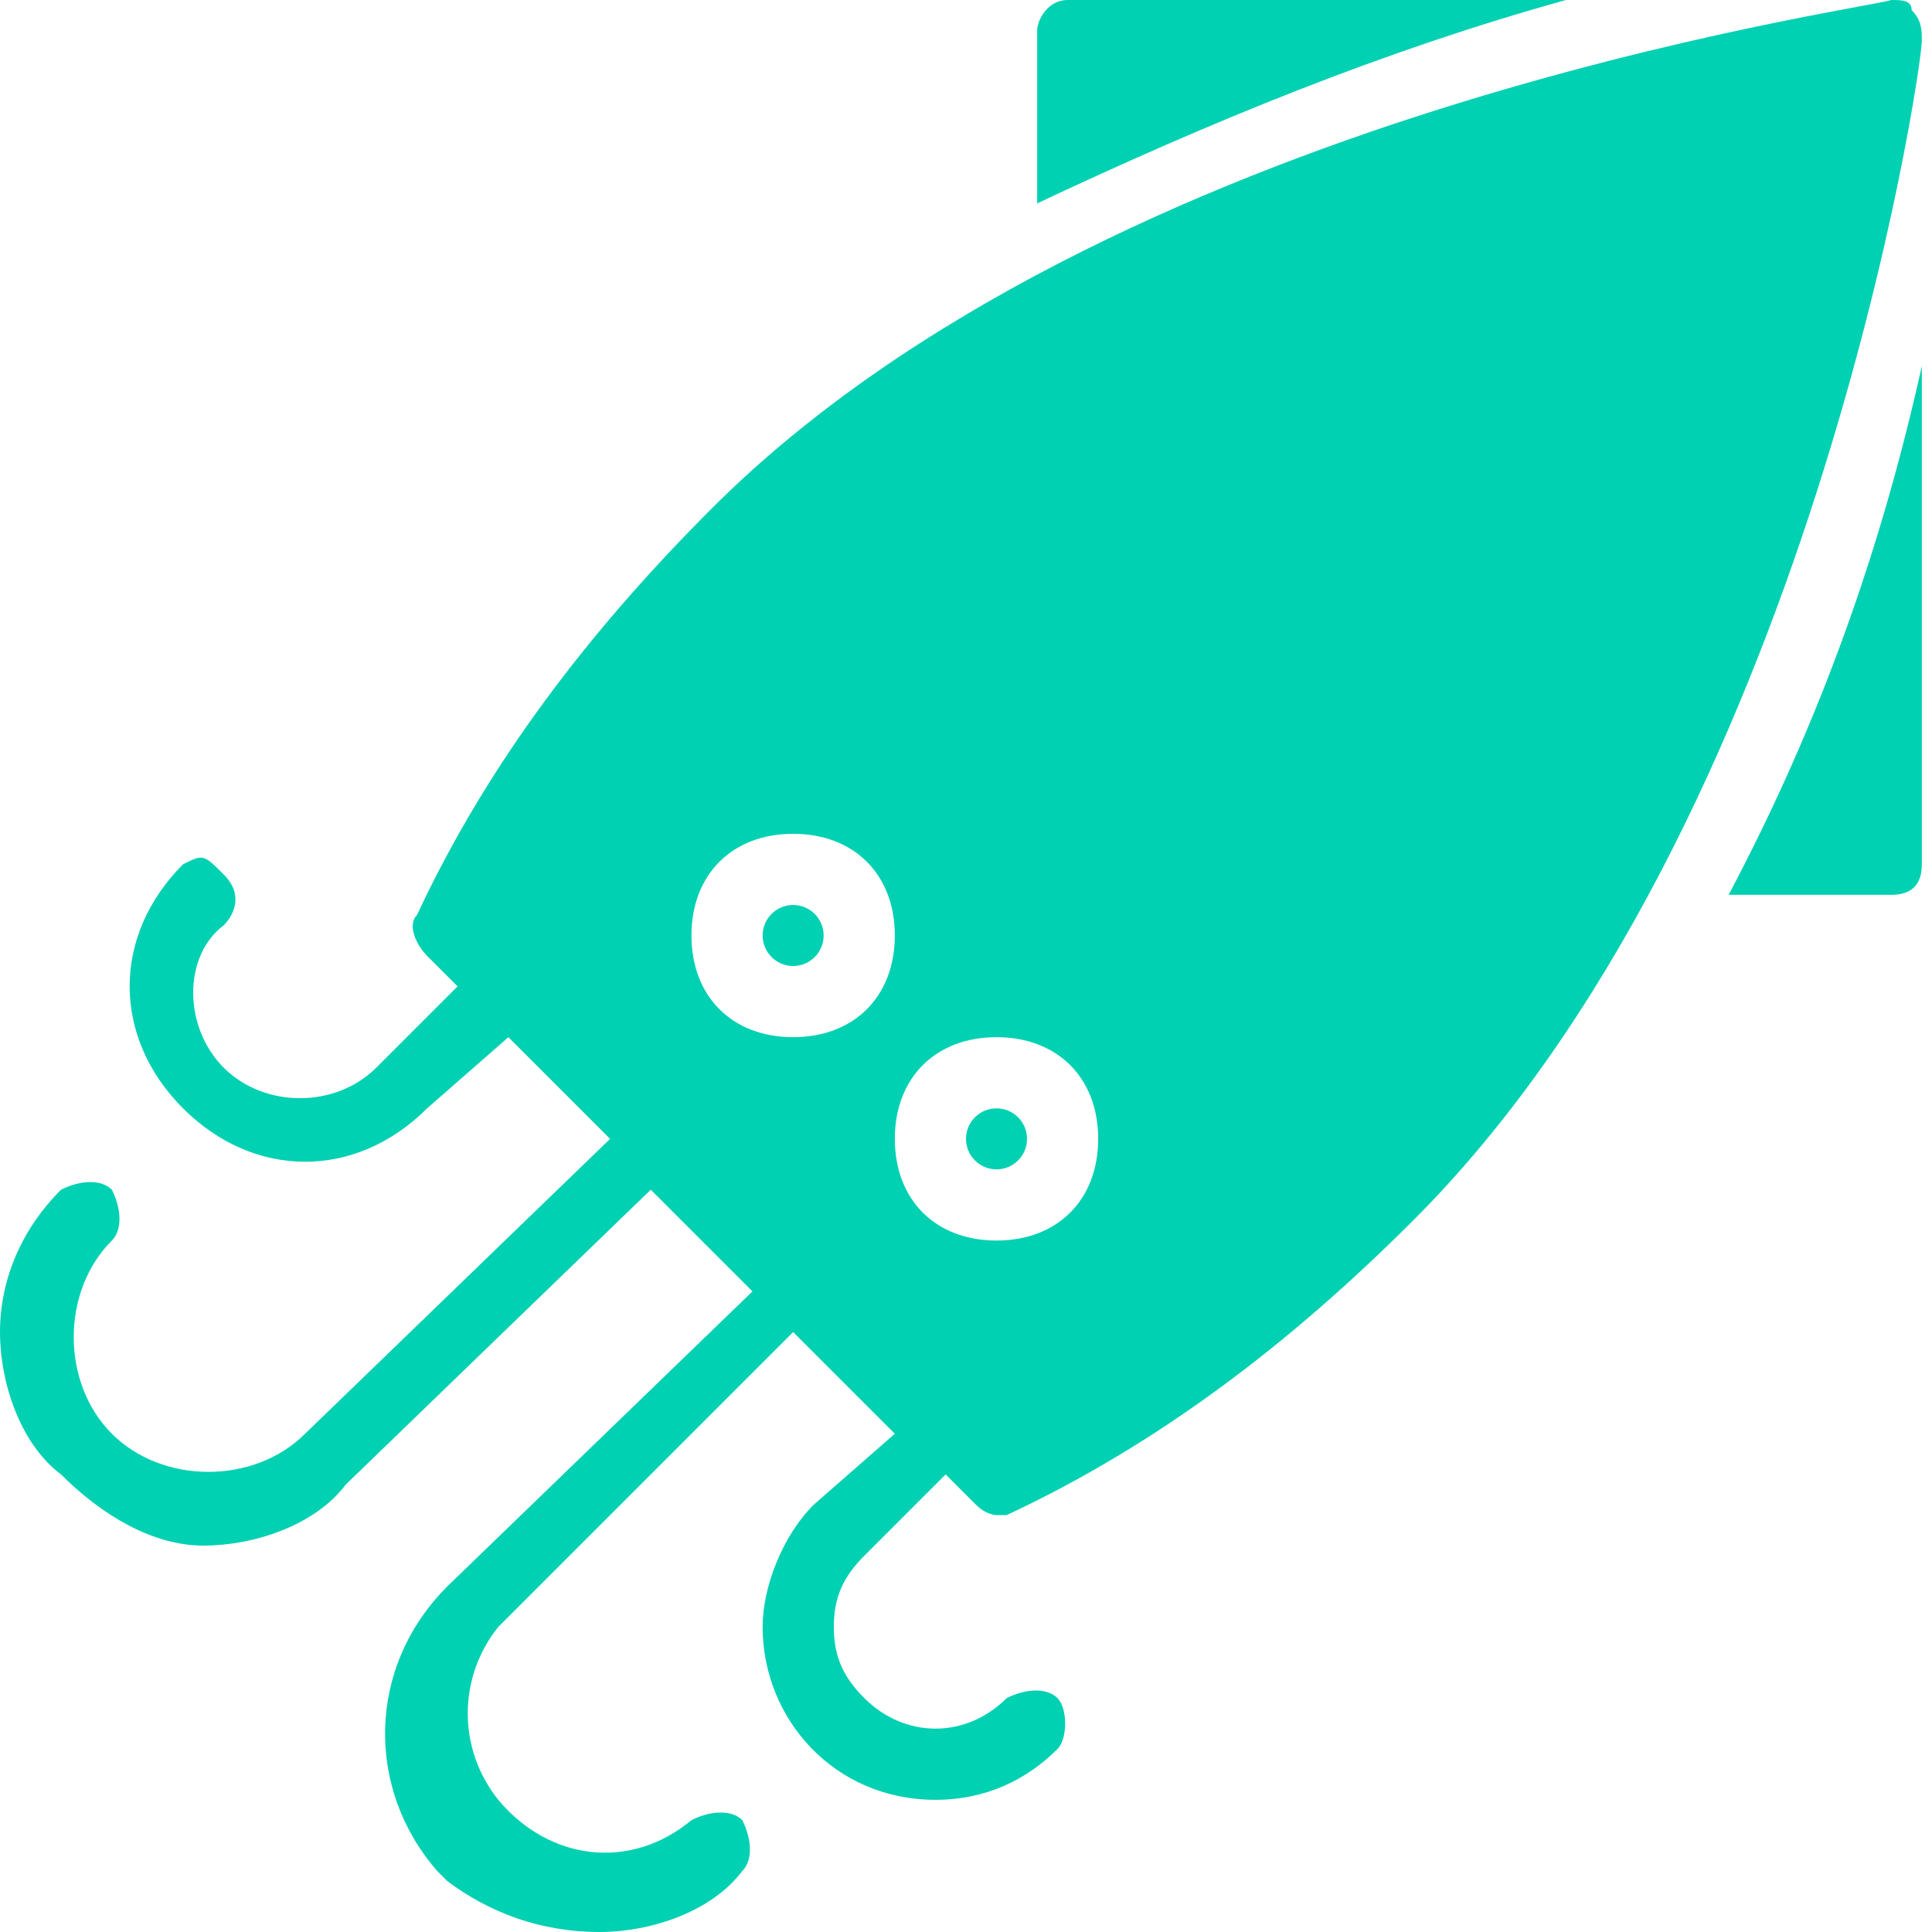
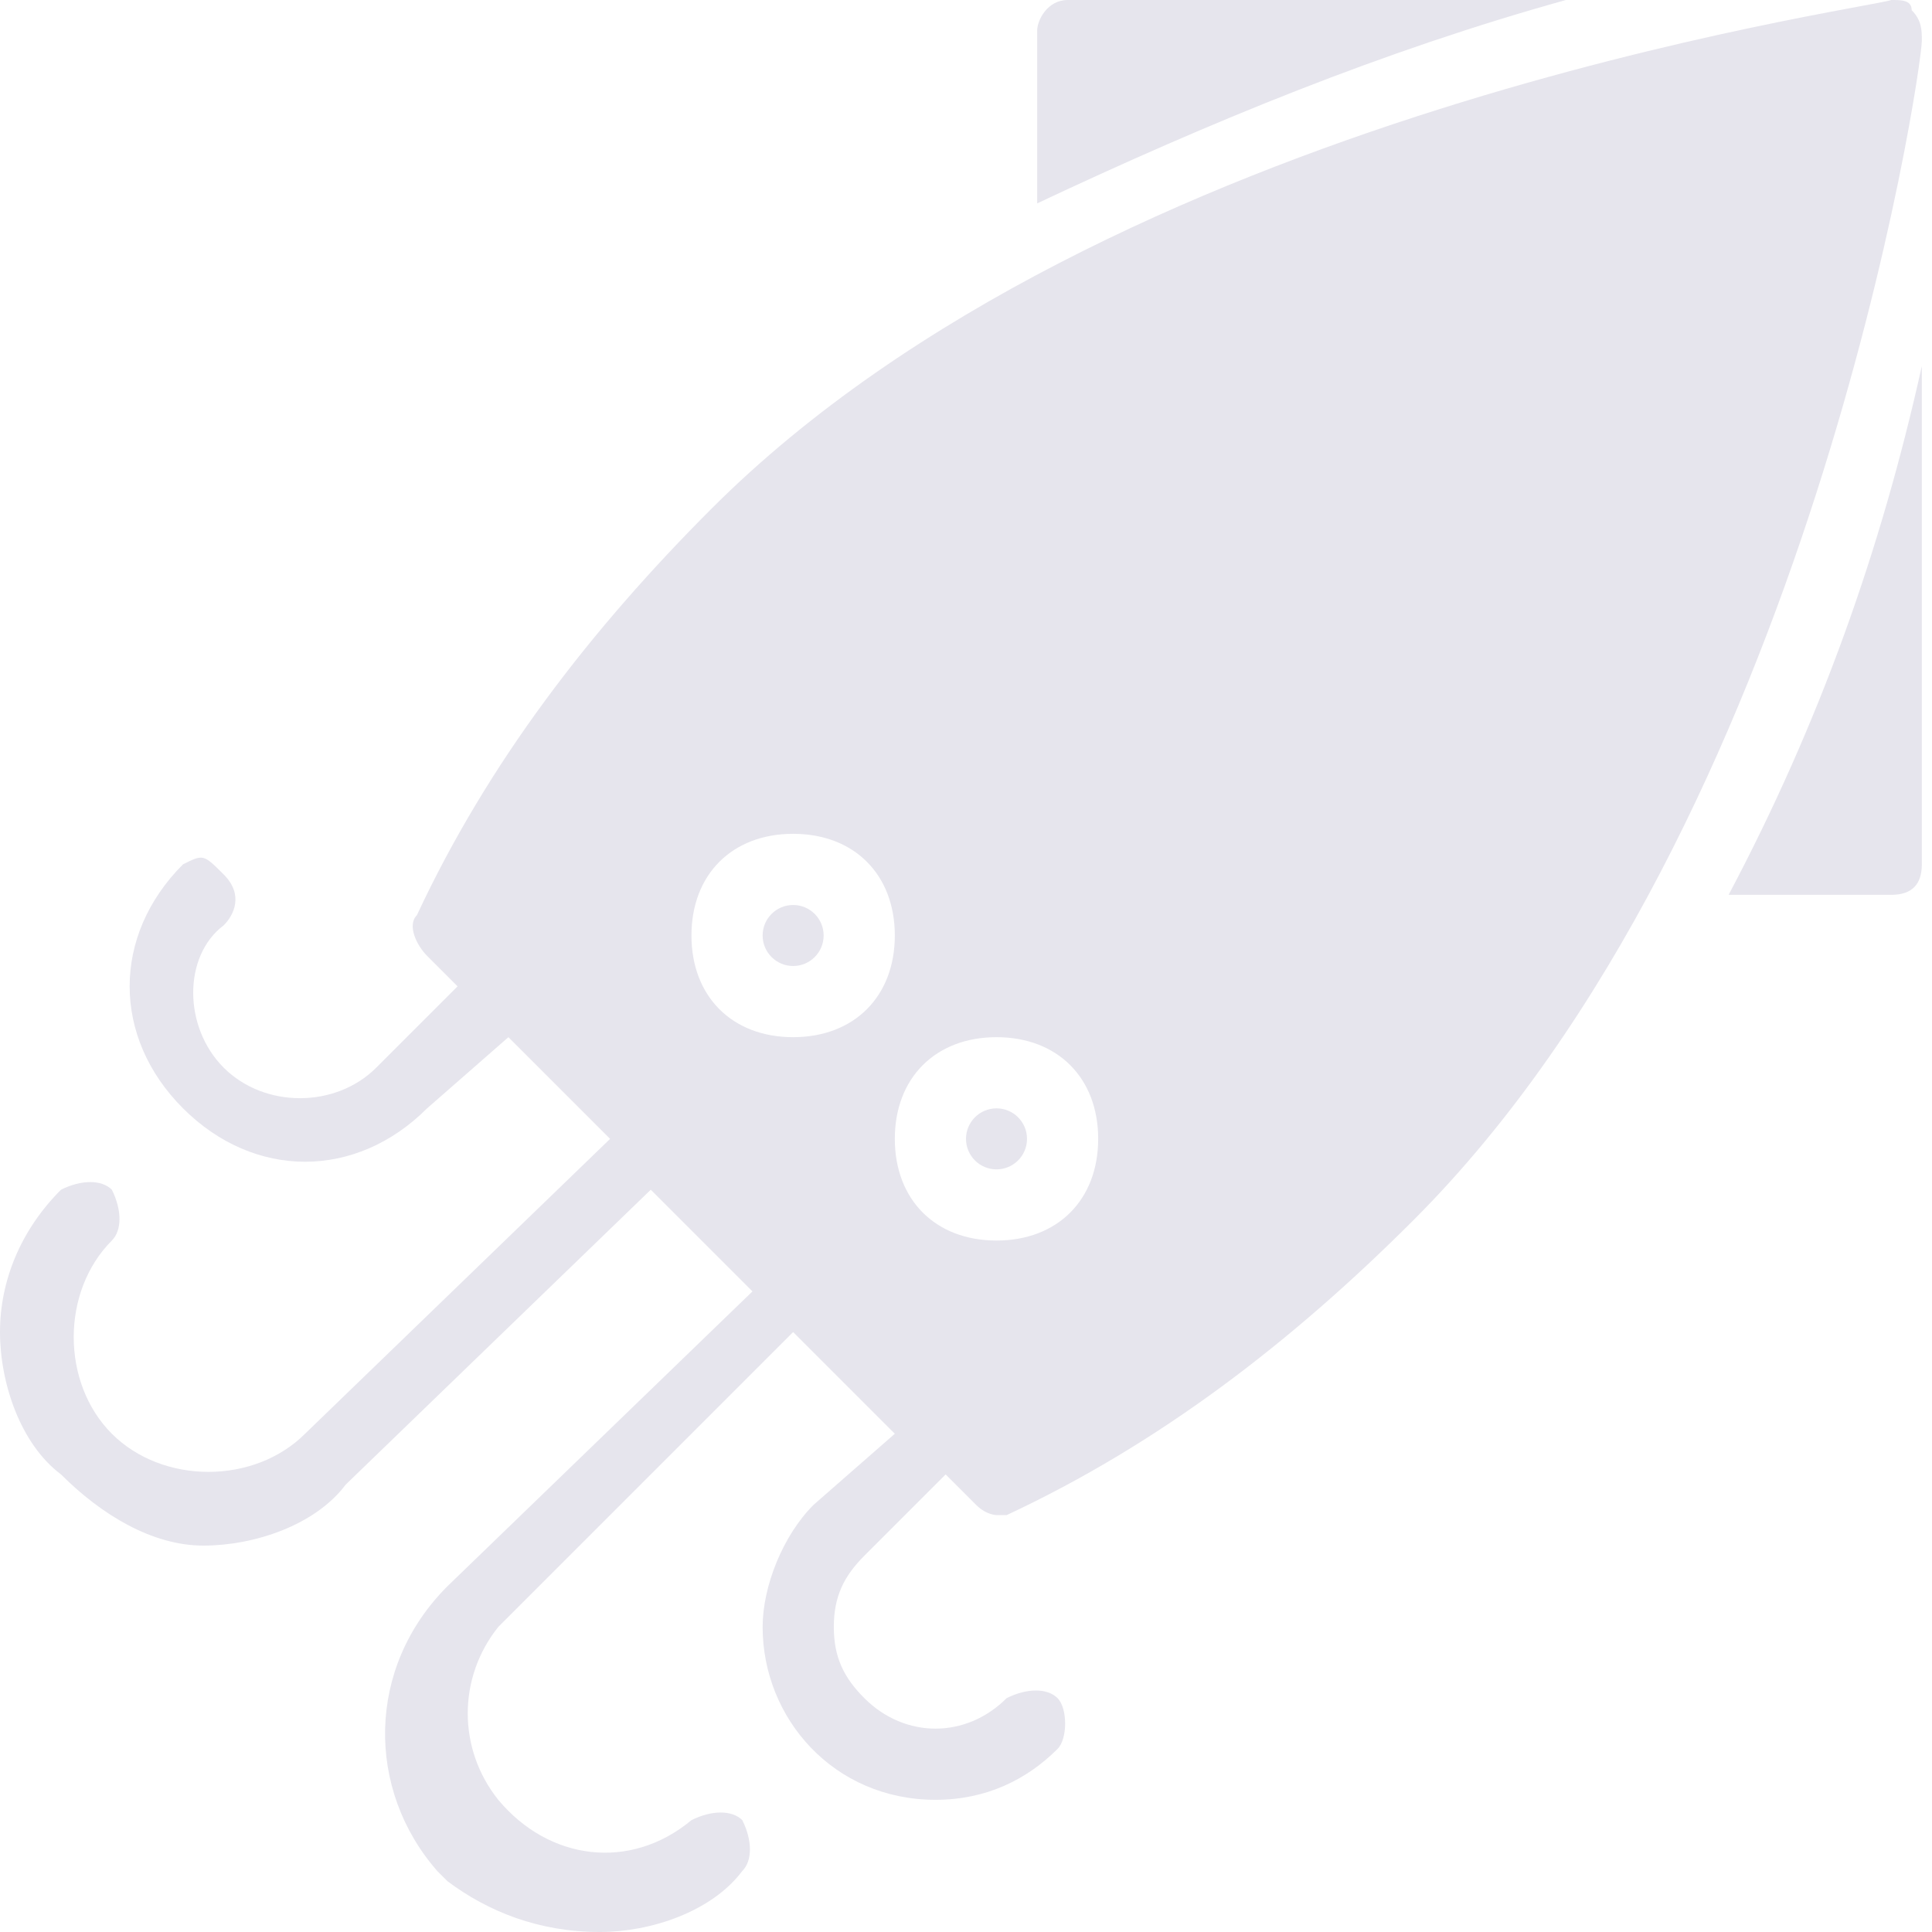
<svg xmlns="http://www.w3.org/2000/svg" version="1.1" id="Layer_1" x="0px" y="0px" viewBox="0 0 19 19" style="enable-background:new 0 0 19 19;" xml:space="preserve">
  <style type="text/css">
- 	.st0{fill:#00D1B2;}
+ 	.st0{fill:#E6E5ED;}
</style>
  <g>
    <g id="Layer_1-2">
      <path class="st0" d="M17,8.8h1.6c0.2,0,0.3-0.1,0.3-0.3c0,0,0,0,0,0V3.6C18.5,5.4,17.9,7.1,17,8.8z" />
      <path class="st0" d="M10.5,0c-0.2,0-0.3,0.2-0.3,0.3c0,0,0,0,0,0V2c1.7-0.8,3.4-1.5,5.2-2H10.5z" />
      <path class="st0" d="M9.3,14.5l0.3,0.3c0.1,0.1,0.2,0.1,0.2,0.1c0,0,0.1,0,0.1,0c1.5-0.7,2.8-1.7,4-2.9c3.9-3.9,5-11.3,5-11.6    c0-0.1,0-0.2-0.1-0.3C18.8,0,18.7,0,18.6,0C18.3,0.1,10.9,1.1,7,5C5.8,6.2,4.8,7.5,4.1,9C4,9.1,4.1,9.3,4.2,9.4l0.3,0.3l-0.8,0.8    c-0.4,0.4-1.1,0.4-1.5,0c-0.4-0.4-0.4-1.1,0-1.4c0.1-0.1,0.2-0.3,0-0.5S2,8.4,1.8,8.5c0,0,0,0,0,0c-0.7,0.7-0.7,1.7,0,2.4    c0.7,0.7,1.7,0.7,2.4,0L5,10.2l1,1l-3,2.9c-0.5,0.5-1.4,0.5-1.9,0c-0.5-0.5-0.5-1.4,0-1.9c0.1-0.1,0.1-0.3,0-0.5    c-0.1-0.1-0.3-0.1-0.5,0C0.2,12.1,0,12.6,0,13.1c0,0.5,0.2,1.1,0.6,1.4C1,14.9,1.5,15.2,2,15.2c0.5,0,1.1-0.2,1.4-0.6l3-2.9l1,1    l-3,2.9c-0.8,0.8-0.8,2-0.1,2.8c0,0,0,0,0.1,0.1C4.8,18.8,5.3,19,5.9,19c0.5,0,1.1-0.2,1.4-0.6c0.1-0.1,0.1-0.3,0-0.5    c-0.1-0.1-0.3-0.1-0.5,0c-0.6,0.5-1.4,0.4-1.9-0.2c-0.4-0.5-0.4-1.2,0-1.7l2.9-2.9l1,1L8,14.8c-0.3,0.3-0.5,0.8-0.5,1.2    c0,0.9,0.7,1.7,1.7,1.7c0.5,0,0.9-0.2,1.2-0.5c0.1-0.1,0.1-0.4,0-0.5c-0.1-0.1-0.3-0.1-0.5,0c-0.4,0.4-1,0.4-1.4,0c0,0,0,0,0,0    c-0.2-0.2-0.3-0.4-0.3-0.7c0-0.3,0.1-0.5,0.3-0.7L9.3,14.5z M7.8,10.2c-0.6,0-1-0.4-1-1s0.4-1,1-1s1,0.4,1,1S8.4,10.2,7.8,10.2z     M9.8,10.2c0.6,0,1,0.4,1,1s-0.4,1-1,1s-1-0.4-1-1C8.8,10.6,9.2,10.2,9.8,10.2C9.8,10.2,9.8,10.2,9.8,10.2L9.8,10.2z" />
      <circle class="st0" cx="9.8" cy="11.2" r="0.3" />
      <circle class="st0" cx="7.8" cy="9.2" r="0.3" />
    </g>
  </g>
</svg>
